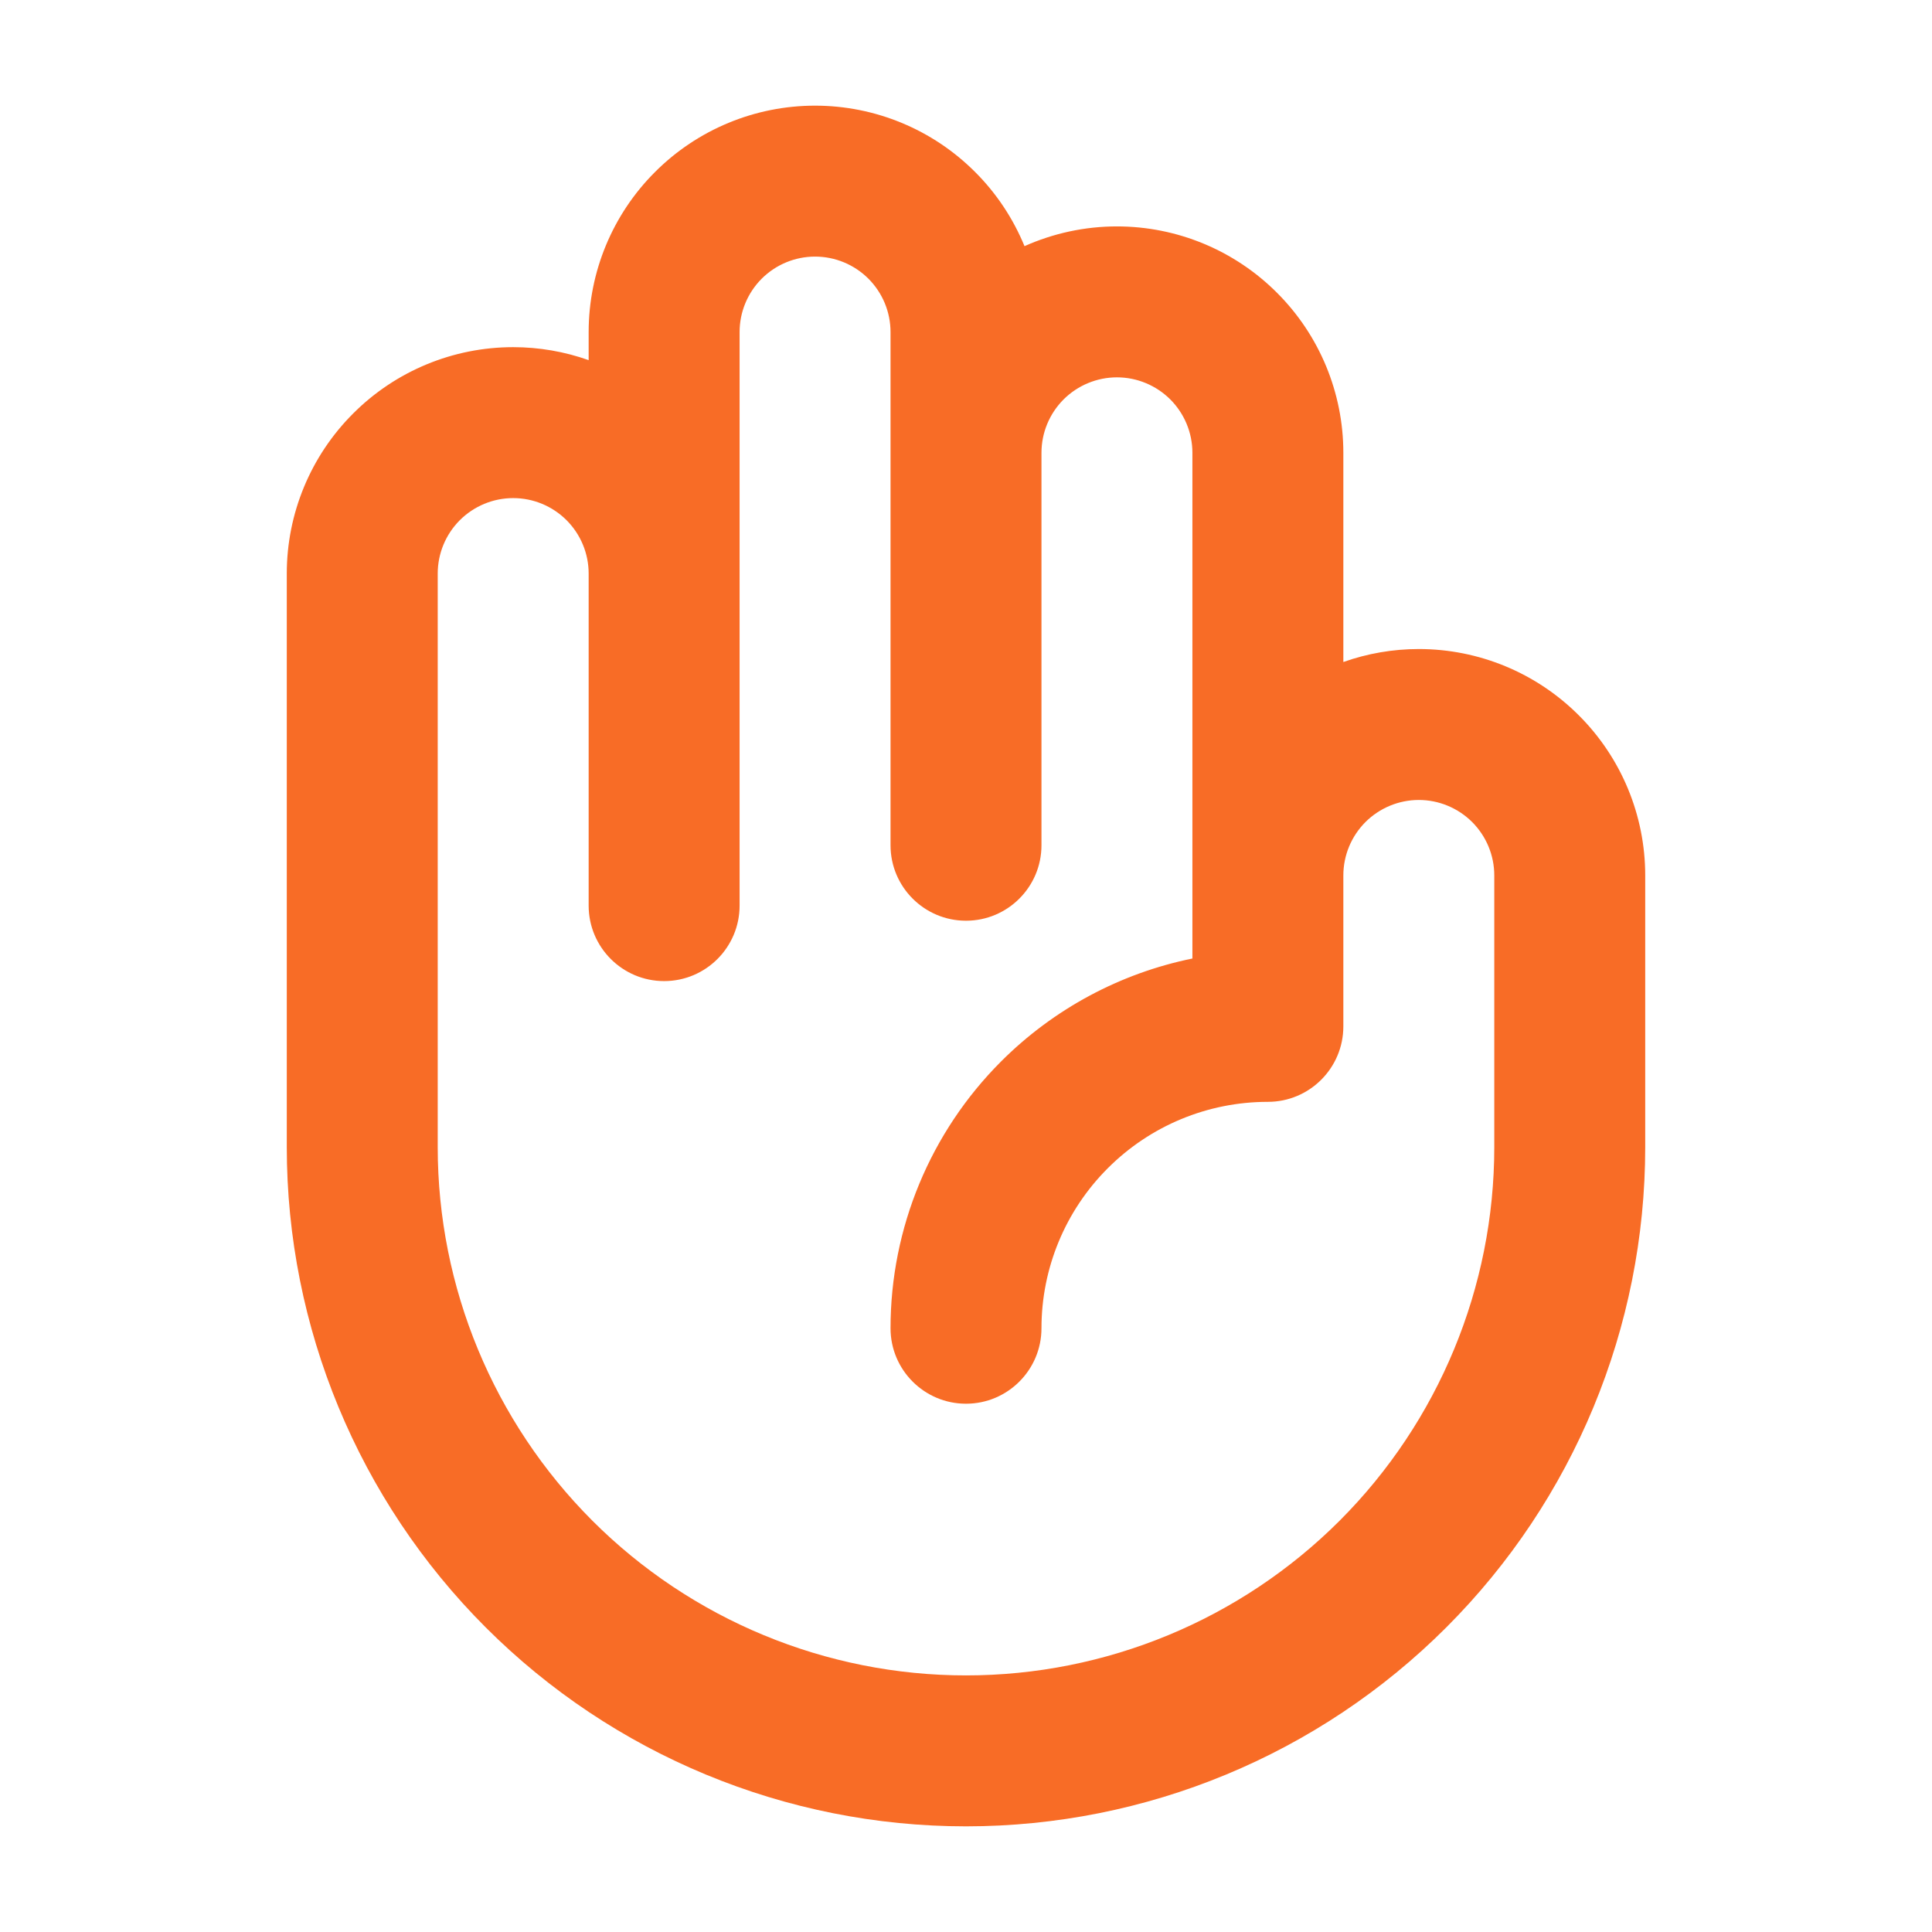
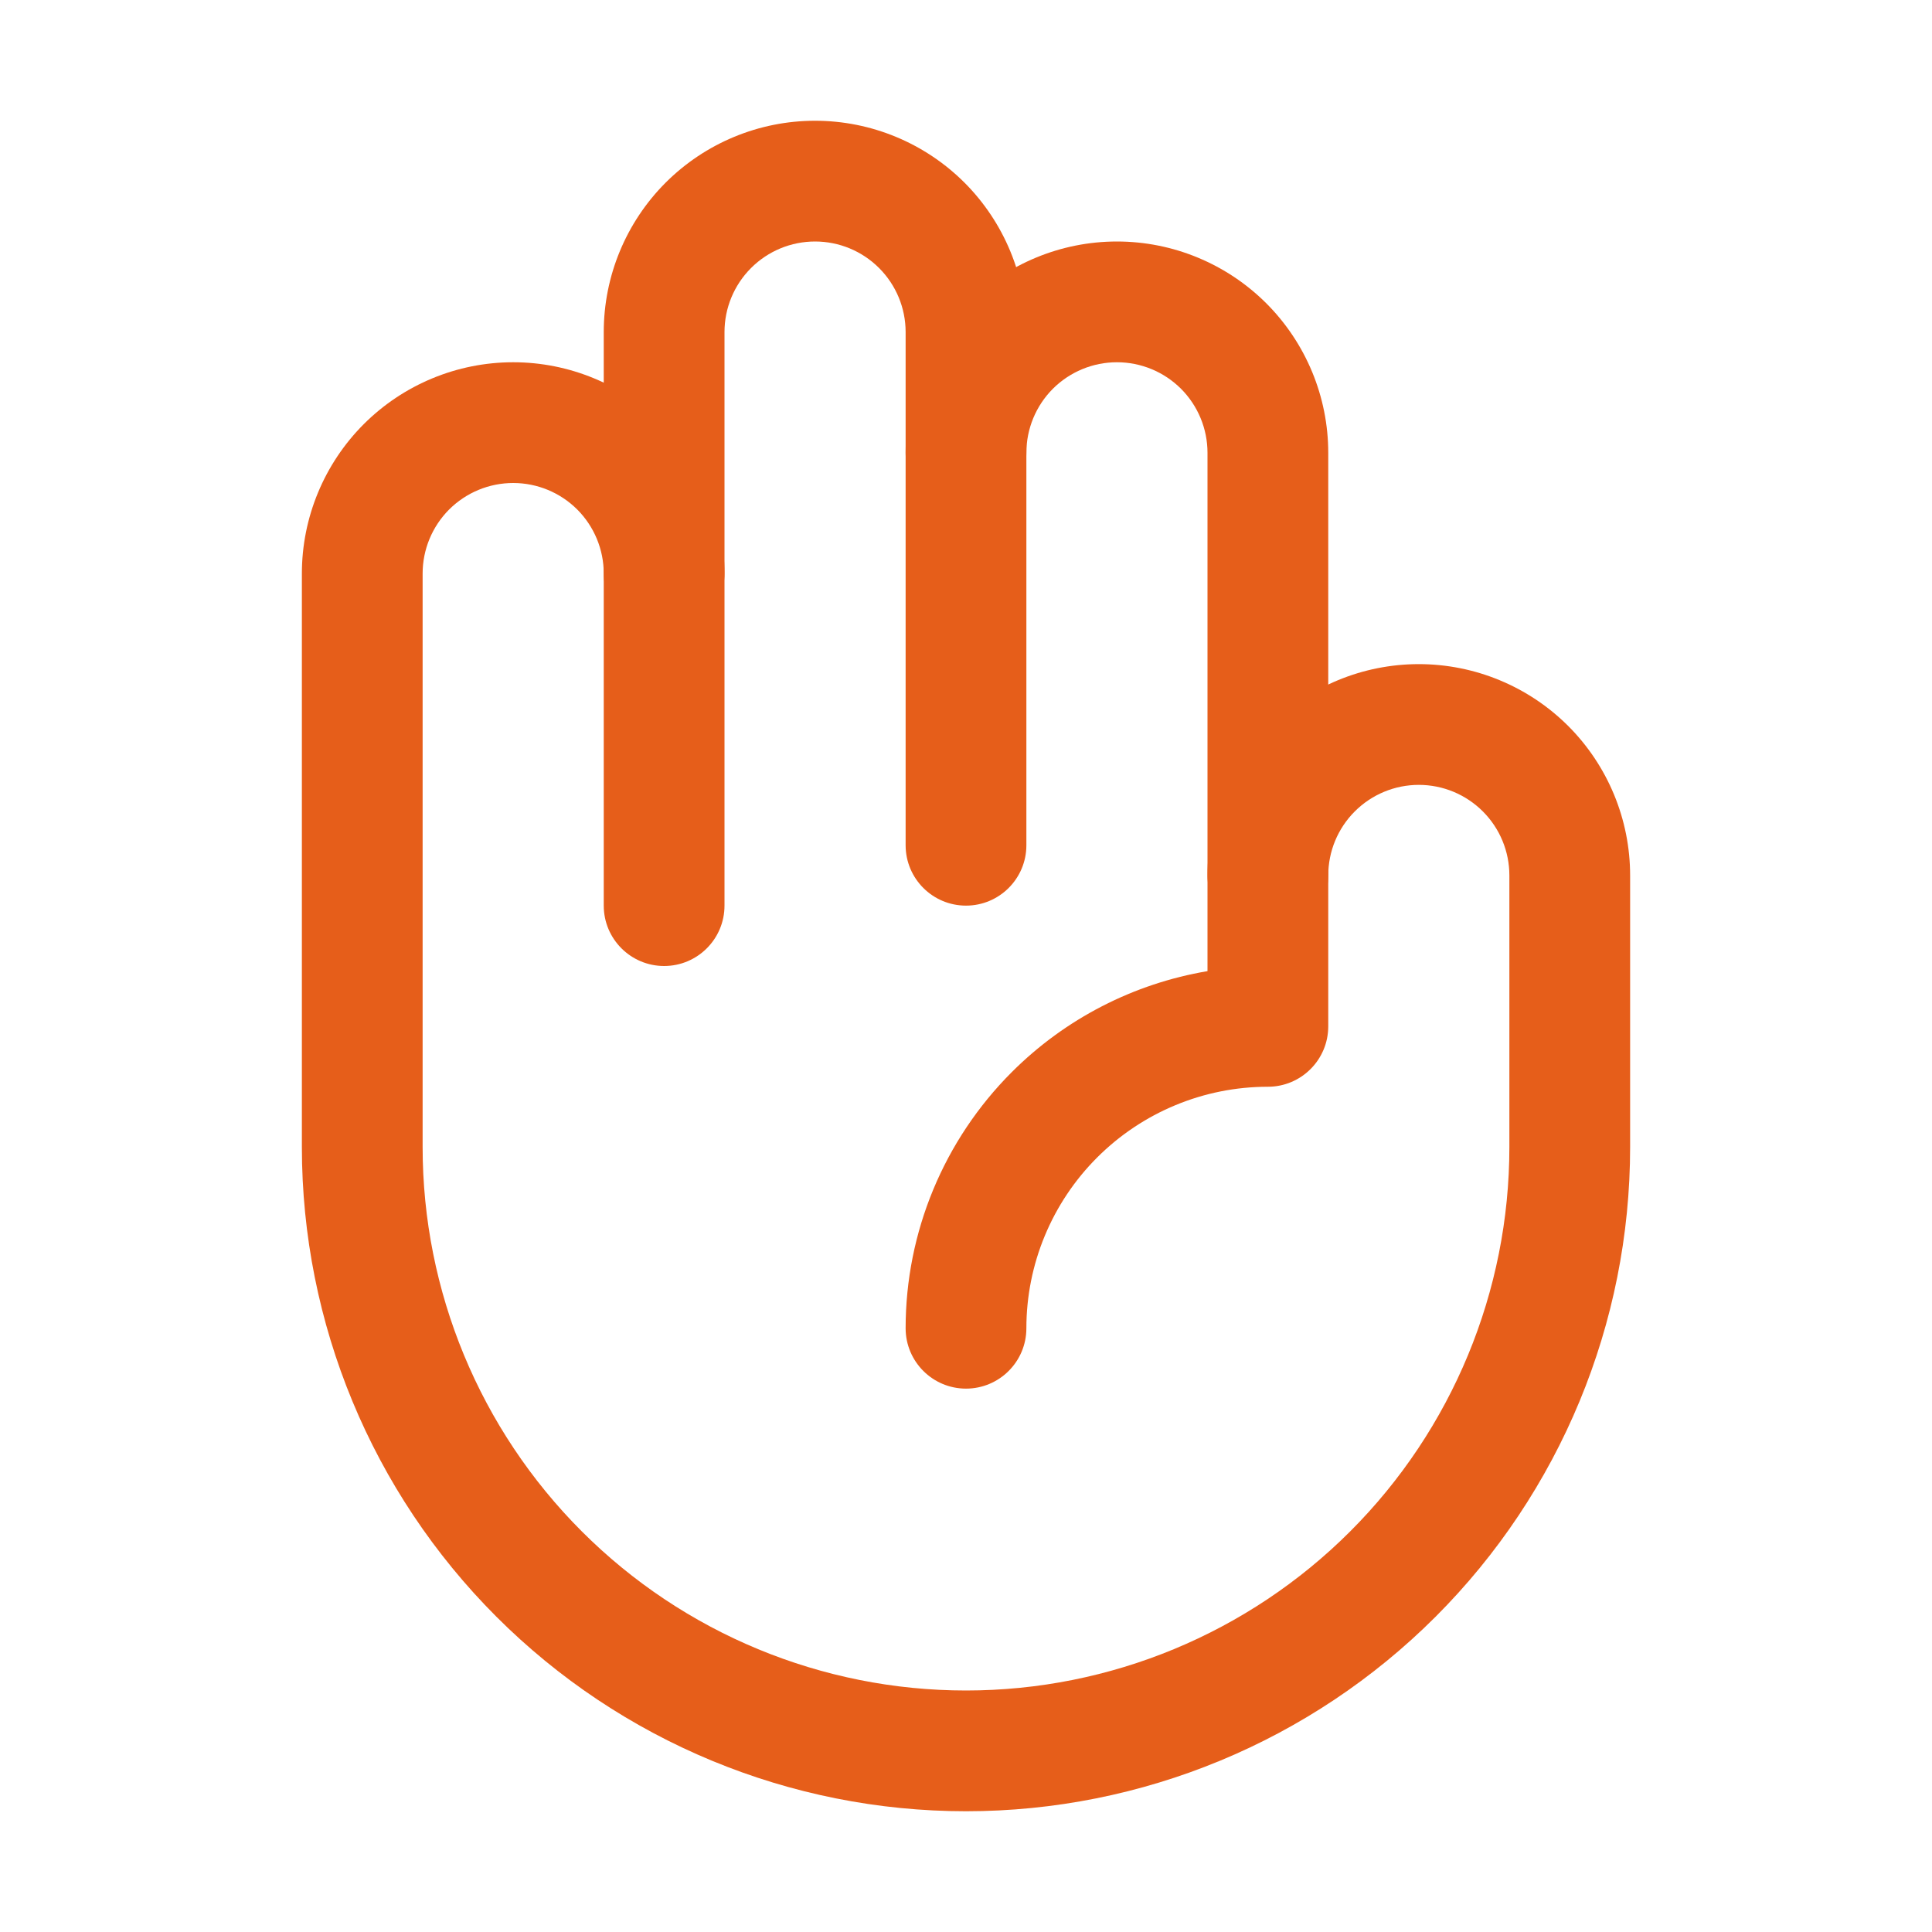
<svg xmlns="http://www.w3.org/2000/svg" width="32" height="32" viewBox="0 0 32 32" fill="none">
-   <path fill-rule="evenodd" clip-rule="evenodd" d="M13.5 1.75C14.495 1.75 15.448 2.145 16.151 2.849C16.506 3.203 16.782 3.622 16.969 4.077C17.446 3.864 17.967 3.75 18.5 3.75C19.495 3.75 20.448 4.145 21.151 4.849C21.855 5.552 22.25 6.505 22.25 7.5V10.965C22.648 10.824 23.07 10.75 23.5 10.75C24.495 10.75 25.448 11.145 26.151 11.849C26.855 12.552 27.25 13.505 27.25 14.5V19C27.25 21.984 26.065 24.845 23.955 26.955C21.845 29.065 18.984 30.25 16 30.25C13.016 30.25 10.155 29.065 8.045 26.955C5.935 24.845 4.75 21.984 4.75 19V9.5C4.75 8.505 5.145 7.552 5.849 6.849C6.552 6.145 7.505 5.75 8.5 5.75C8.93 5.75 9.352 5.824 9.75 5.965V5.5C9.75 4.505 10.145 3.552 10.849 2.849C11.552 2.145 12.505 1.75 13.5 1.75ZM13.5 4.25C13.168 4.25 12.851 4.382 12.616 4.616C12.382 4.851 12.25 5.168 12.25 5.5V15C12.25 15.69 11.69 16.25 11 16.25C10.31 16.25 9.75 15.69 9.75 15V9.5C9.75 9.168 9.618 8.851 9.384 8.616C9.149 8.382 8.832 8.25 8.5 8.25C8.168 8.25 7.851 8.382 7.616 8.616C7.382 8.851 7.25 9.168 7.25 9.5V19C7.25 21.321 8.172 23.547 9.812 25.188C11.453 26.828 13.679 27.75 16 27.75C18.321 27.75 20.547 26.828 22.188 25.188C23.828 23.547 24.75 21.321 24.75 19V14.5C24.75 14.168 24.618 13.851 24.384 13.616C24.149 13.382 23.831 13.25 23.5 13.25C23.169 13.25 22.851 13.382 22.616 13.616C22.382 13.851 22.25 14.168 22.25 14.5V17C22.25 17.69 21.69 18.25 21 18.25C20.005 18.25 19.052 18.645 18.349 19.349C17.645 20.052 17.25 21.005 17.25 22C17.25 22.69 16.69 23.25 16 23.25C15.31 23.25 14.75 22.69 14.75 22C14.75 20.342 15.409 18.753 16.581 17.581C17.454 16.708 18.558 16.119 19.75 15.876V7.5C19.75 7.168 19.618 6.851 19.384 6.616C19.149 6.382 18.831 6.25 18.5 6.25C18.169 6.25 17.851 6.382 17.616 6.616C17.382 6.851 17.25 7.168 17.25 7.5V14C17.25 14.69 16.69 15.25 16 15.25C15.31 15.25 14.75 14.69 14.75 14V5.5C14.75 5.168 14.618 4.851 14.384 4.616C14.149 4.382 13.832 4.25 13.5 4.25Z" fill="#F86C26" />
+   <path d="M20 14.5V7.5C20 7.102 19.842 6.721 19.561 6.439C19.279 6.158 18.898 6 18.5 6C18.102 6 17.721 6.158 17.439 6.439C17.158 6.721 17 7.102 17 7.5C17 8.052 16.552 8.5 16 8.5C15.448 8.5 15 8.052 15 7.5C15 6.572 15.369 5.682 16.025 5.025C16.682 4.369 17.572 4 18.5 4C19.428 4 20.318 4.369 20.975 5.025C21.631 5.682 22 6.572 22 7.5V14.5C22 15.052 21.552 15.5 21 15.5C20.448 15.5 20 15.052 20 14.5Z" fill="#E65E1A" />
+   <path d="M15 14V5.5C15 5.102 14.842 4.721 14.56 4.439C14.279 4.158 13.898 4 13.5 4C13.102 4 12.721 4.158 12.44 4.439C12.158 4.721 12 5.102 12 5.5V9.5C12 10.052 11.552 10.5 11 10.5C10.448 10.5 10 10.052 10 9.5V5.5C10 4.572 10.369 3.682 11.025 3.025C11.682 2.369 12.572 2 13.5 2C14.428 2 15.318 2.369 15.975 3.025C16.631 3.682 17 4.572 17 5.5V14C17 14.552 16.552 15 16 15C15.448 15 15 14.552 15 14Z" fill="#E65E1A" />
+   <path d="M10 15V9.5C10 9.102 9.842 8.721 9.561 8.439C9.279 8.158 8.898 8 8.5 8C8.102 8 7.721 8.158 7.439 8.439C7.158 8.721 7 9.102 7 9.5V19C7 21.387 7.948 23.676 9.636 25.364C11.324 27.052 13.613 28 16 28C18.387 28 20.676 27.052 22.364 25.364C24.052 23.676 25 21.387 25 19V14.5C25 14.102 24.842 13.721 24.561 13.44C24.279 13.158 23.898 13 23.5 13C23.102 13 22.721 13.158 22.439 13.44C22.158 13.721 22 14.102 22 14.5V17C22 17.552 21.552 18 21 18C19.939 18 18.922 18.422 18.172 19.172C17.422 19.922 17 20.939 17 22C17 22.552 16.552 23 16 23C15.448 23 15 22.552 15 22C15 20.409 15.633 18.883 16.758 17.758C17.645 16.871 18.78 16.291 20 16.085V14.5C20 13.572 20.369 12.682 21.025 12.025C21.682 11.369 22.572 11 23.5 11C24.428 11 25.318 11.369 25.975 12.025C26.631 12.682 27 13.572 27 14.5V19C27 21.917 25.841 24.715 23.778 26.778C21.715 28.841 18.917 30 16 30C13.083 30 10.285 28.841 8.222 26.778C6.159 24.715 5 21.917 5 19V9.5C5 8.572 5.369 7.682 6.025 7.025C6.682 6.369 7.572 6 8.5 6C9.428 6 10.318 6.369 10.975 7.025C11.631 7.682 12 8.572 12 9.5V15C12 15.552 11.552 16 11 16C10.448 16 10 15.552 10 15Z" fill="#E65E1A" />
</svg>
